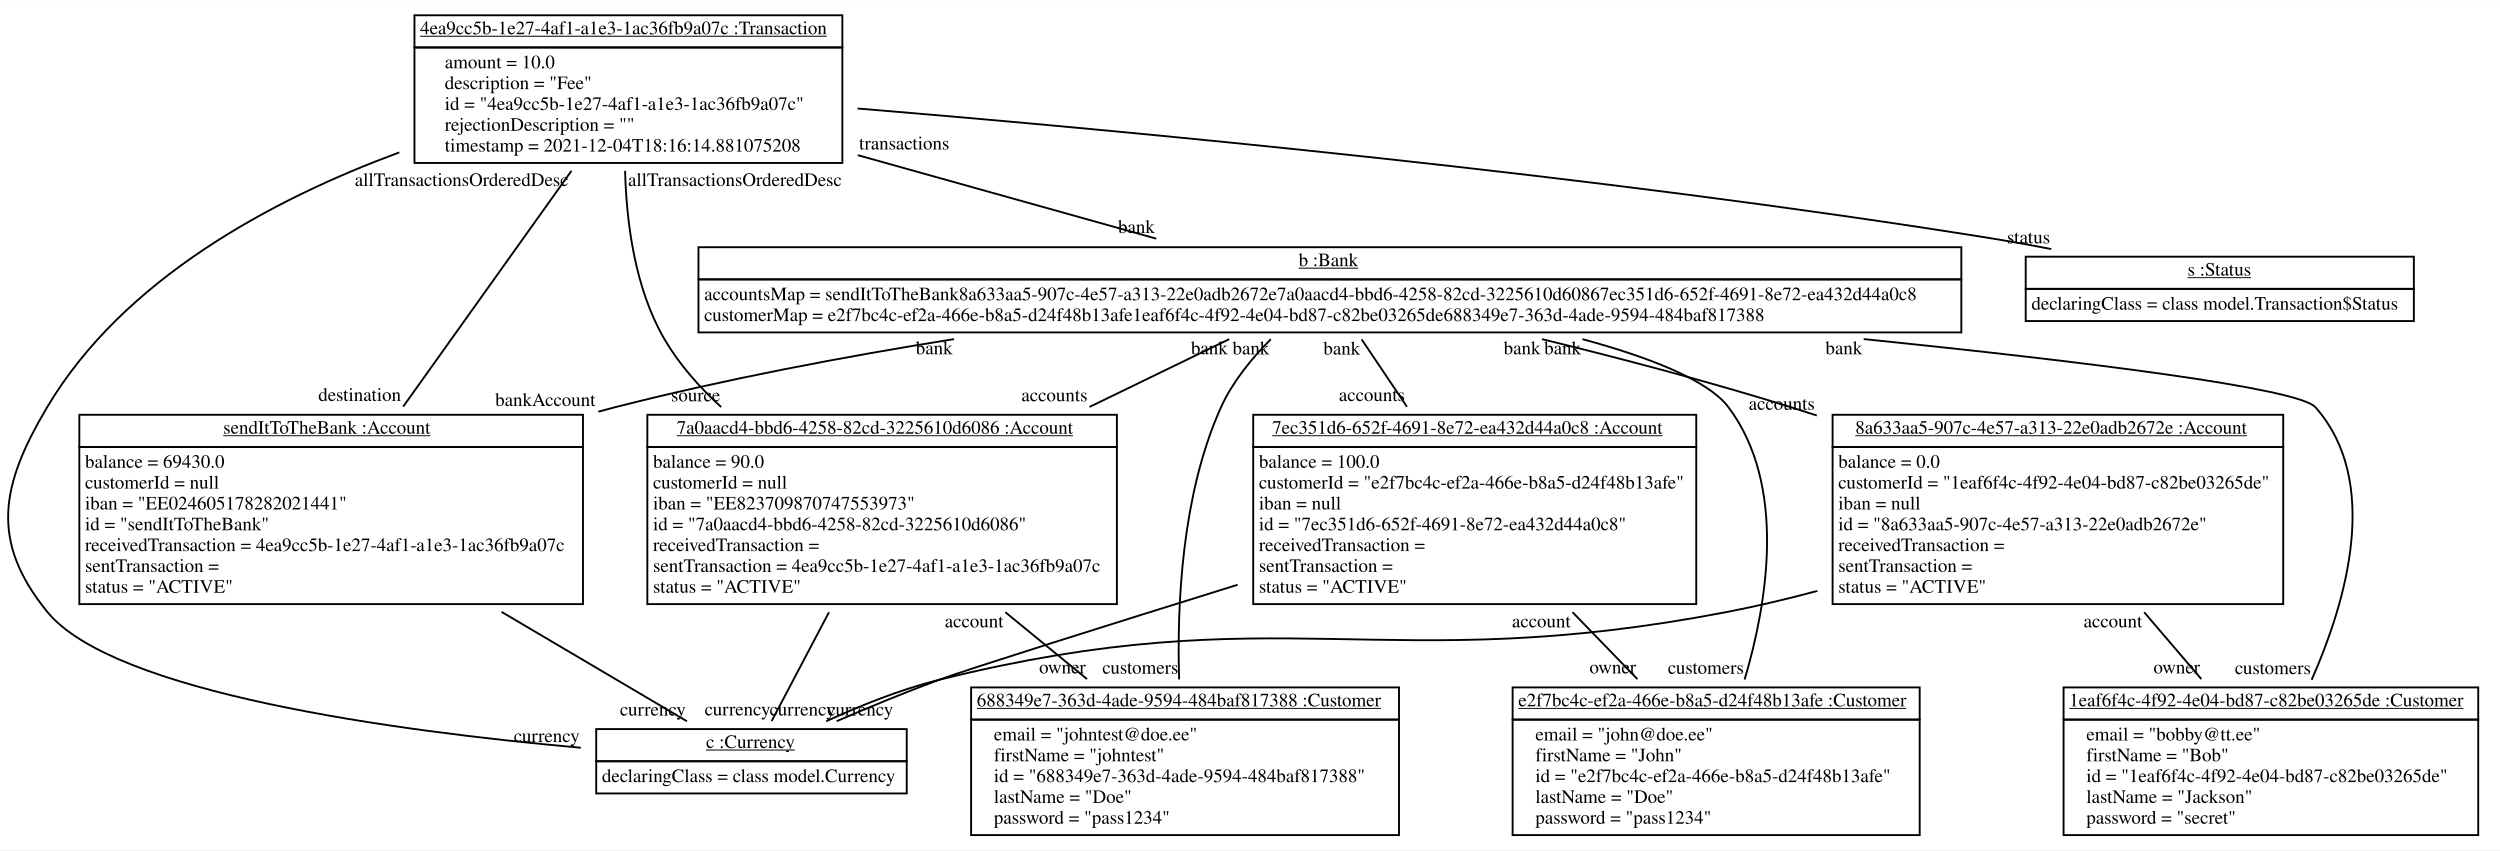
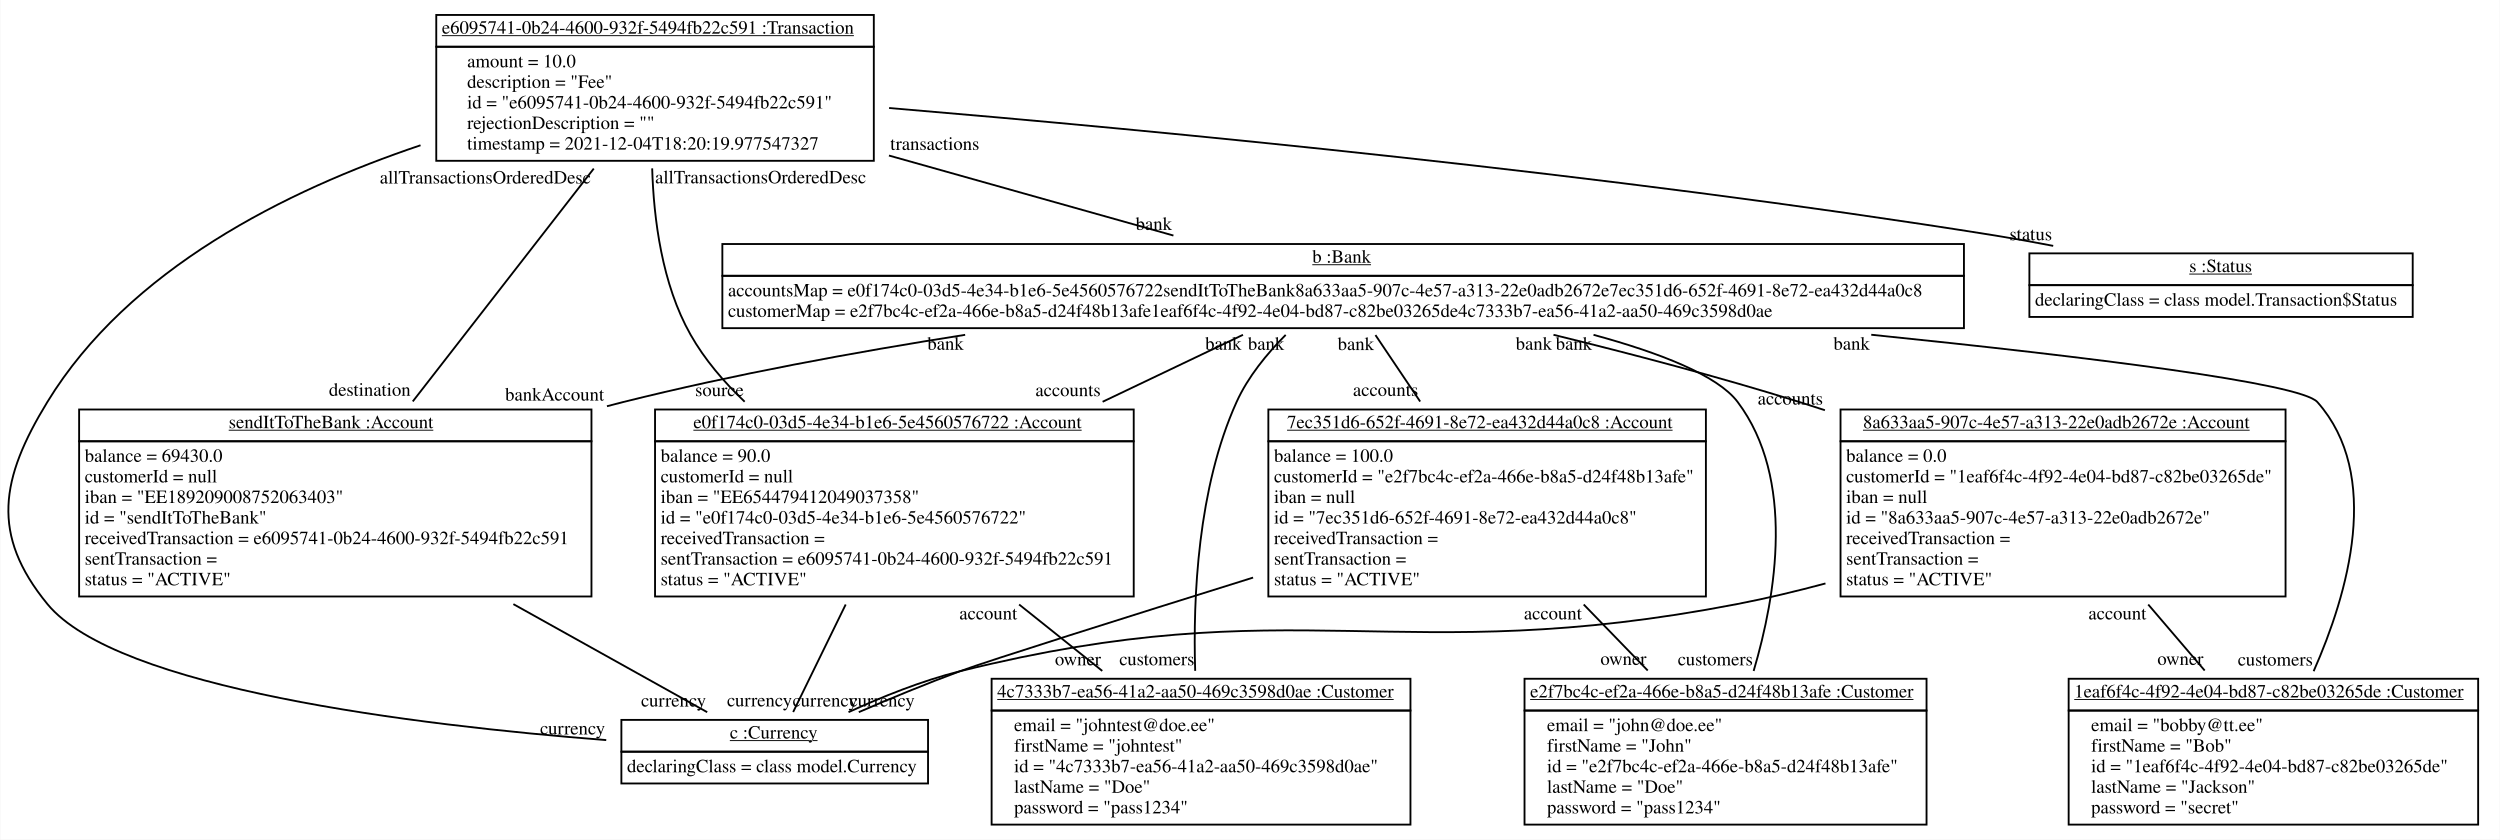
- <svg xmlns="http://www.w3.org/2000/svg" width="1320px" height="449px" viewBox="0.00 0.00 1320.40 449.00">
+ <svg xmlns="http://www.w3.org/2000/svg" width="1337px" height="449px" viewBox="0.00 0.00 1336.63 449.00">
  <g id="graph0" class="graph" transform="scale(1.0 1.0) rotate(0) translate(4 445)">
-     <polygon fill="white" stroke="transparent" points="-4,4 -4,-445 1316.4,-445 1316.4,4 -4,4" />
+     <polygon fill="white" stroke="transparent" points="-4,4 -4,-445 1332.63,-445 1332.63,4 -4,4" />
    <g id="node1" class="node">
-       <polygon fill="none" stroke="black" points="214.9,-420 214.9,-437 440.9,-437 440.9,-420 214.9,-420" />
-       <text text-anchor="start" x="217.9" y="-427" font-family="Times,serif" text-decoration="underline" font-size="10.00">4ea9cc5b-1e27-4af1-a1e3-1ac36fb9a07c :Transaction</text>
-       <polygon fill="none" stroke="black" points="214.9,-359 214.9,-420 440.9,-420 440.9,-359 214.9,-359" />
-       <text text-anchor="start" x="230.9" y="-409" font-family="Times,serif" font-size="10.00">amount = 10.0</text>
-       <text text-anchor="start" x="230.9" y="-398" font-family="Times,serif" font-size="10.00">description = "Fee"</text>
-       <text text-anchor="start" x="230.9" y="-387" font-family="Times,serif" font-size="10.00">id = "4ea9cc5b-1e27-4af1-a1e3-1ac36fb9a07c"</text>
-       <text text-anchor="start" x="230.9" y="-376" font-family="Times,serif" font-size="10.00">rejectionDescription = ""</text>
-       <text text-anchor="start" x="230.9" y="-365" font-family="Times,serif" font-size="10.00">timestamp = 2021-12-04T18:16:14.881075208</text>
+       <polygon fill="none" stroke="black" points="229.13,-420 229.13,-437 463.13,-437 463.13,-420 229.13,-420" />
+       <text text-anchor="start" x="232.13" y="-427" font-family="Times,serif" text-decoration="underline" font-size="10.00">e6095741-0b24-4600-932f-5494fb22c591 :Transaction</text>
+       <polygon fill="none" stroke="black" points="229.13,-359 229.13,-420 463.13,-420 463.13,-359 229.13,-359" />
+       <text text-anchor="start" x="245.63" y="-409" font-family="Times,serif" font-size="10.00">amount = 10.0</text>
+       <text text-anchor="start" x="245.63" y="-398" font-family="Times,serif" font-size="10.00">description = "Fee"</text>
+       <text text-anchor="start" x="245.63" y="-387" font-family="Times,serif" font-size="10.00">id = "e6095741-0b24-4600-932f-5494fb22c591"</text>
+       <text text-anchor="start" x="245.63" y="-376" font-family="Times,serif" font-size="10.00">rejectionDescription = ""</text>
+       <text text-anchor="start" x="245.63" y="-365" font-family="Times,serif" font-size="10.00">timestamp = 2021-12-04T18:20:19.977547327</text>
    </g>
    <g id="node2" class="node">
-       <polygon fill="none" stroke="black" points="364.9,-297.5 364.9,-314.5 1031.9,-314.5 1031.9,-297.5 364.9,-297.5" />
-       <text text-anchor="start" x="681.9" y="-304.5" font-family="Times,serif" text-decoration="underline" font-size="10.00">b :Bank</text>
-       <polygon fill="none" stroke="black" points="364.9,-269.5 364.9,-297.5 1031.9,-297.5 1031.9,-269.5 364.9,-269.5" />
-       <text text-anchor="start" x="367.9" y="-286.5" font-family="Times,serif" font-size="10.00">accountsMap = sendItToTheBank8a633aa5-907c-4e57-a313-22e0adb2672e7a0aacd4-bbd6-4258-82cd-3225610d60867ec351d6-652f-4691-8e72-ea432d44a0c8</text>
-       <text text-anchor="start" x="367.9" y="-275.5" font-family="Times,serif" font-size="10.00">customerMap = e2f7bc4c-ef2a-466e-b8a5-d24f48b13afe1eaf6f4c-4f92-4e04-bd87-c82be03265de688349e7-363d-4ade-9594-484baf817388</text>
+       <polygon fill="none" stroke="black" points="382.13,-297.5 382.13,-314.5 1046.13,-314.5 1046.13,-297.5 382.13,-297.5" />
+       <text text-anchor="start" x="697.63" y="-304.5" font-family="Times,serif" text-decoration="underline" font-size="10.00">b :Bank</text>
+       <polygon fill="none" stroke="black" points="382.13,-269.5 382.13,-297.5 1046.13,-297.5 1046.13,-269.5 382.13,-269.5" />
+       <text text-anchor="start" x="385.13" y="-286.5" font-family="Times,serif" font-size="10.00">accountsMap = e0f174c0-03d5-4e34-b1e6-5e4560576722sendItToTheBank8a633aa5-907c-4e57-a313-22e0adb2672e7ec351d6-652f-4691-8e72-ea432d44a0c8</text>
+       <text text-anchor="start" x="385.13" y="-275.5" font-family="Times,serif" font-size="10.00">customerMap = e2f7bc4c-ef2a-466e-b8a5-d24f48b13afe1eaf6f4c-4f92-4e04-bd87-c82be03265de4c7333b7-ea56-41a2-aa50-469c3598d0ae</text>
    </g>
    <g id="edge1" class="edge">
-       <path fill="none" stroke="black" d="M449.05,-363.11C500.37,-348.75 559.16,-332.31 606.71,-319.01" />
-       <text text-anchor="middle" x="596.21" y="-322.01" font-family="Times,serif" font-size="10.00">bank</text>
-       <text text-anchor="middle" x="473.55" y="-366.11" font-family="Times,serif" font-size="10.00">transactions</text>
+       <path fill="none" stroke="black" d="M471.23,-361.82C521.13,-347.78 577.5,-331.93 623.36,-319.03" />
+       <text text-anchor="middle" x="612.86" y="-322.03" font-family="Times,serif" font-size="10.00">bank</text>
+       <text text-anchor="middle" x="495.73" y="-364.82" font-family="Times,serif" font-size="10.00">transactions</text>
    </g>
    <g id="node3" class="node">
-       <polygon fill="none" stroke="black" points="310.9,-43 310.9,-60 474.9,-60 474.9,-43 310.9,-43" />
-       <text text-anchor="start" x="368.9" y="-50" font-family="Times,serif" text-decoration="underline" font-size="10.00">c :Currency</text>
-       <polygon fill="none" stroke="black" points="310.9,-26 310.9,-43 474.9,-43 474.9,-26 310.9,-26" />
-       <text text-anchor="start" x="313.9" y="-32" font-family="Times,serif" font-size="10.00">declaringClass = class model.Currency</text>
+       <polygon fill="none" stroke="black" points="328.13,-43 328.13,-60 492.13,-60 492.13,-43 328.13,-43" />
+       <text text-anchor="start" x="386.13" y="-50" font-family="Times,serif" text-decoration="underline" font-size="10.00">c :Currency</text>
+       <polygon fill="none" stroke="black" points="328.13,-26 328.13,-43 492.13,-43 492.13,-26 328.13,-26" />
+       <text text-anchor="start" x="331.13" y="-32" font-family="Times,serif" font-size="10.00">declaringClass = class model.Currency</text>
    </g>
    <g id="edge2" class="edge">
-       <path fill="none" stroke="black" d="M206.9,-364.59C139.44,-339.65 61.13,-297.67 20.9,-230 -3.62,-188.74 -9.36,-159.26 20.9,-122 55.74,-79.1 204.24,-58.95 302.76,-50.14" />
-       <text text-anchor="middle" x="284.76" y="-53.14" font-family="Times,serif" font-size="10.00">currency</text>
+       <path fill="none" stroke="black" d="M220.72,-367.31C148.83,-343.16 64.51,-301.07 21.13,-230 -3.88,-189.03 -9.3,-159.13 21.13,-122 58.18,-76.78 217.13,-57.23 320.03,-49.2" />
+       <text text-anchor="middle" x="302.03" y="-52.2" font-family="Times,serif" font-size="10.00">currency</text>
    </g>
    <g id="node4" class="node">
-       <polygon fill="none" stroke="black" points="37.9,-209 37.9,-226 303.9,-226 303.9,-209 37.9,-209" />
-       <text text-anchor="start" x="113.9" y="-216" font-family="Times,serif" text-decoration="underline" font-size="10.00">sendItToTheBank :Account</text>
-       <polygon fill="none" stroke="black" points="37.9,-126 37.9,-209 303.9,-209 303.9,-126 37.9,-126" />
-       <text text-anchor="start" x="40.9" y="-198" font-family="Times,serif" font-size="10.00">balance = 69430.0</text>
-       <text text-anchor="start" x="40.9" y="-187" font-family="Times,serif" font-size="10.00">customerId = null</text>
-       <text text-anchor="start" x="40.9" y="-176" font-family="Times,serif" font-size="10.00">iban = "EE024605178282021441"</text>
-       <text text-anchor="start" x="40.9" y="-165" font-family="Times,serif" font-size="10.00">id = "sendItToTheBank"</text>
-       <text text-anchor="start" x="40.9" y="-154" font-family="Times,serif" font-size="10.00">receivedTransaction = 4ea9cc5b-1e27-4af1-a1e3-1ac36fb9a07c</text>
-       <text text-anchor="start" x="40.9" y="-143" font-family="Times,serif" font-size="10.00">sentTransaction = </text>
-       <text text-anchor="start" x="40.9" y="-132" font-family="Times,serif" font-size="10.00">status = "ACTIVE"</text>
+       <polygon fill="none" stroke="black" points="38.13,-209 38.13,-226 312.13,-226 312.13,-209 38.13,-209" />
+       <text text-anchor="start" x="118.13" y="-216" font-family="Times,serif" text-decoration="underline" font-size="10.00">sendItToTheBank :Account</text>
+       <polygon fill="none" stroke="black" points="38.13,-126 38.13,-209 312.13,-209 312.13,-126 38.13,-126" />
+       <text text-anchor="start" x="41.13" y="-198" font-family="Times,serif" font-size="10.00">balance = 69430.0</text>
+       <text text-anchor="start" x="41.13" y="-187" font-family="Times,serif" font-size="10.00">customerId = null</text>
+       <text text-anchor="start" x="41.13" y="-176" font-family="Times,serif" font-size="10.00">iban = "EE189209008752063403"</text>
+       <text text-anchor="start" x="41.13" y="-165" font-family="Times,serif" font-size="10.00">id = "sendItToTheBank"</text>
+       <text text-anchor="start" x="41.13" y="-154" font-family="Times,serif" font-size="10.00">receivedTransaction = e6095741-0b24-4600-932f-5494fb22c591</text>
+       <text text-anchor="start" x="41.13" y="-143" font-family="Times,serif" font-size="10.00">sentTransaction = </text>
+       <text text-anchor="start" x="41.13" y="-132" font-family="Times,serif" font-size="10.00">status = "ACTIVE"</text>
    </g>
    <g id="edge3" class="edge">
-       <path fill="none" stroke="black" d="M297.82,-354.84C272.53,-319.41 236.25,-268.57 208.95,-230.31" />
-       <text text-anchor="middle" x="185.95" y="-233.31" font-family="Times,serif" font-size="10.00">destination</text>
-       <text text-anchor="middle" x="239.82" y="-346.84" font-family="Times,serif" font-size="10.00">allTransactionsOrderedDesc</text>
+       <path fill="none" stroke="black" d="M313.36,-354.84C285.82,-319.41 246.3,-268.57 216.56,-230.31" />
+       <text text-anchor="middle" x="193.56" y="-233.31" font-family="Times,serif" font-size="10.00">destination</text>
+       <text text-anchor="middle" x="255.36" y="-346.84" font-family="Times,serif" font-size="10.00">allTransactionsOrderedDesc</text>
    </g>
    <g id="node5" class="node">
-       <polygon fill="none" stroke="black" points="337.9,-209 337.9,-226 585.9,-226 585.9,-209 337.9,-209" />
-       <text text-anchor="start" x="353.4" y="-216" font-family="Times,serif" text-decoration="underline" font-size="10.00">7a0aacd4-bbd6-4258-82cd-3225610d6086 :Account</text>
-       <polygon fill="none" stroke="black" points="337.9,-126 337.9,-209 585.9,-209 585.9,-126 337.9,-126" />
-       <text text-anchor="start" x="340.9" y="-198" font-family="Times,serif" font-size="10.00">balance = 90.0</text>
-       <text text-anchor="start" x="340.9" y="-187" font-family="Times,serif" font-size="10.00">customerId = null</text>
-       <text text-anchor="start" x="340.9" y="-176" font-family="Times,serif" font-size="10.00">iban = "EE823709870747553973"</text>
-       <text text-anchor="start" x="340.9" y="-165" font-family="Times,serif" font-size="10.00">id = "7a0aacd4-bbd6-4258-82cd-3225610d6086"</text>
-       <text text-anchor="start" x="340.9" y="-154" font-family="Times,serif" font-size="10.00">receivedTransaction = </text>
-       <text text-anchor="start" x="340.9" y="-143" font-family="Times,serif" font-size="10.00">sentTransaction = 4ea9cc5b-1e27-4af1-a1e3-1ac36fb9a07c</text>
-       <text text-anchor="start" x="340.9" y="-132" font-family="Times,serif" font-size="10.00">status = "ACTIVE"</text>
+       <polygon fill="none" stroke="black" points="346.13,-209 346.13,-226 602.13,-226 602.13,-209 346.13,-209" />
+       <text text-anchor="start" x="366.63" y="-216" font-family="Times,serif" text-decoration="underline" font-size="10.00">e0f174c0-03d5-4e34-b1e6-5e4560576722 :Account</text>
+       <polygon fill="none" stroke="black" points="346.13,-126 346.13,-209 602.13,-209 602.13,-126 346.13,-126" />
+       <text text-anchor="start" x="349.13" y="-198" font-family="Times,serif" font-size="10.00">balance = 90.0</text>
+       <text text-anchor="start" x="349.13" y="-187" font-family="Times,serif" font-size="10.00">customerId = null</text>
+       <text text-anchor="start" x="349.13" y="-176" font-family="Times,serif" font-size="10.00">iban = "EE654479412049037358"</text>
+       <text text-anchor="start" x="349.13" y="-165" font-family="Times,serif" font-size="10.00">id = "e0f174c0-03d5-4e34-b1e6-5e4560576722"</text>
+       <text text-anchor="start" x="349.13" y="-154" font-family="Times,serif" font-size="10.00">receivedTransaction = </text>
+       <text text-anchor="start" x="349.13" y="-143" font-family="Times,serif" font-size="10.00">sentTransaction = e6095741-0b24-4600-932f-5494fb22c591</text>
+       <text text-anchor="start" x="349.13" y="-132" font-family="Times,serif" font-size="10.00">status = "ACTIVE"</text>
    </g>
    <g id="edge4" class="edge">
-       <path fill="none" stroke="black" d="M326.15,-354.83C326.84,-327.76 331.27,-292.8 346.9,-266 354.66,-252.7 365.25,-240.68 376.89,-230.09" />
-       <text text-anchor="middle" x="363.39" y="-233.09" font-family="Times,serif" font-size="10.00">source</text>
-       <text text-anchor="middle" x="384.15" y="-346.83" font-family="Times,serif" font-size="10.00">allTransactionsOrderedDesc</text>
+       <path fill="none" stroke="black" d="M344.6,-354.96C345.4,-327.95 349.84,-293 365.13,-266 372.59,-252.82 382.83,-240.8 394.06,-230.16" />
+       <text text-anchor="middle" x="380.56" y="-233.16" font-family="Times,serif" font-size="10.00">source</text>
+       <text text-anchor="middle" x="402.6" y="-346.96" font-family="Times,serif" font-size="10.00">allTransactionsOrderedDesc</text>
    </g>
    <g id="node6" class="node">
-       <polygon fill="none" stroke="black" points="1065.9,-292.5 1065.9,-309.5 1270.9,-309.5 1270.9,-292.5 1065.9,-292.5" />
-       <text text-anchor="start" x="1151.4" y="-299.5" font-family="Times,serif" text-decoration="underline" font-size="10.00">s :Status</text>
-       <polygon fill="none" stroke="black" points="1065.9,-275.5 1065.9,-292.5 1270.9,-292.5 1270.9,-275.5 1065.9,-275.5" />
-       <text text-anchor="start" x="1068.9" y="-281.5" font-family="Times,serif" font-size="10.00">declaringClass = class model.Transaction$Status</text>
+       <polygon fill="none" stroke="black" points="1081.13,-292.5 1081.13,-309.5 1286.13,-309.5 1286.13,-292.5 1081.13,-292.5" />
+       <text text-anchor="start" x="1166.63" y="-299.5" font-family="Times,serif" text-decoration="underline" font-size="10.00">s :Status</text>
+       <polygon fill="none" stroke="black" points="1081.13,-275.5 1081.13,-292.5 1286.13,-292.5 1286.13,-275.5 1081.13,-275.5" />
+       <text text-anchor="start" x="1084.13" y="-281.5" font-family="Times,serif" font-size="10.00">declaringClass = class model.Transaction$Status</text>
    </g>
    <g id="edge5" class="edge">
-       <path fill="none" stroke="black" d="M448.97,-387.75C592.63,-375.88 839.13,-352.73 1048.9,-319 1058.81,-317.41 1069.14,-315.53 1079.39,-313.52" />
-       <text text-anchor="middle" x="1067.39" y="-316.52" font-family="Times,serif" font-size="10.00">status</text>
+       <path fill="none" stroke="black" d="M471.31,-387.24C614.8,-375.16 856.81,-352.06 1063.13,-319 1073.11,-317.4 1083.53,-315.51 1093.87,-313.51" />
+       <text text-anchor="middle" x="1081.87" y="-316.51" font-family="Times,serif" font-size="10.00">status</text>
    </g>
    <g id="edge6" class="edge">
-       <path fill="none" stroke="black" d="M499.89,-265.98C441.77,-256.67 378.4,-244.72 320.9,-230 317.96,-229.25 314.99,-228.46 312.01,-227.64" />
-       <text text-anchor="middle" x="284.01" y="-230.64" font-family="Times,serif" font-size="10.00">bankAccount</text>
-       <text text-anchor="middle" x="489.39" y="-257.98" font-family="Times,serif" font-size="10.00">bank</text>
+       <path fill="none" stroke="black" d="M511.98,-265.94C452.63,-256.63 387.9,-244.69 329.13,-230 326.25,-229.28 323.34,-228.53 320.42,-227.75" />
+       <text text-anchor="middle" x="292.42" y="-230.75" font-family="Times,serif" font-size="10.00">bankAccount</text>
+       <text text-anchor="middle" x="501.48" y="-257.94" font-family="Times,serif" font-size="10.00">bank</text>
    </g>
    <g id="edge9" class="edge">
-       <path fill="none" stroke="black" d="M645.23,-265.95C623.36,-255.34 597.12,-242.6 571.41,-230.13" />
-       <text text-anchor="middle" x="552.91" y="-233.13" font-family="Times,serif" font-size="10.00">accounts</text>
-       <text text-anchor="middle" x="634.73" y="-257.95" font-family="Times,serif" font-size="10.00">bank</text>
+       <path fill="none" stroke="black" d="M660.56,-265.95C638.32,-255.34 611.63,-242.6 585.49,-230.13" />
+       <text text-anchor="middle" x="566.99" y="-233.13" font-family="Times,serif" font-size="10.00">accounts</text>
+       <text text-anchor="middle" x="650.06" y="-257.95" font-family="Times,serif" font-size="10.00">bank</text>
    </g>
    <g id="node7" class="node">
-       <polygon fill="none" stroke="black" points="963.9,-209 963.9,-226 1201.9,-226 1201.9,-209 963.9,-209" />
-       <text text-anchor="start" x="975.9" y="-216" font-family="Times,serif" text-decoration="underline" font-size="10.00">8a633aa5-907c-4e57-a313-22e0adb2672e :Account</text>
-       <polygon fill="none" stroke="black" points="963.9,-126 963.9,-209 1201.9,-209 1201.9,-126 963.9,-126" />
-       <text text-anchor="start" x="966.9" y="-198" font-family="Times,serif" font-size="10.00">balance = 0.0</text>
-       <text text-anchor="start" x="966.9" y="-187" font-family="Times,serif" font-size="10.00">customerId = "1eaf6f4c-4f92-4e04-bd87-c82be03265de"</text>
-       <text text-anchor="start" x="966.9" y="-176" font-family="Times,serif" font-size="10.00">iban = null</text>
-       <text text-anchor="start" x="966.9" y="-165" font-family="Times,serif" font-size="10.00">id = "8a633aa5-907c-4e57-a313-22e0adb2672e"</text>
-       <text text-anchor="start" x="966.9" y="-154" font-family="Times,serif" font-size="10.00">receivedTransaction = </text>
-       <text text-anchor="start" x="966.9" y="-143" font-family="Times,serif" font-size="10.00">sentTransaction = </text>
-       <text text-anchor="start" x="966.9" y="-132" font-family="Times,serif" font-size="10.00">status = "ACTIVE"</text>
+       <polygon fill="none" stroke="black" points="980.13,-209 980.13,-226 1218.13,-226 1218.13,-209 980.13,-209" />
+       <text text-anchor="start" x="992.13" y="-216" font-family="Times,serif" text-decoration="underline" font-size="10.00">8a633aa5-907c-4e57-a313-22e0adb2672e :Account</text>
+       <polygon fill="none" stroke="black" points="980.13,-126 980.13,-209 1218.13,-209 1218.13,-126 980.13,-126" />
+       <text text-anchor="start" x="983.13" y="-198" font-family="Times,serif" font-size="10.00">balance = 0.0</text>
+       <text text-anchor="start" x="983.13" y="-187" font-family="Times,serif" font-size="10.00">customerId = "1eaf6f4c-4f92-4e04-bd87-c82be03265de"</text>
+       <text text-anchor="start" x="983.13" y="-176" font-family="Times,serif" font-size="10.00">iban = null</text>
+       <text text-anchor="start" x="983.13" y="-165" font-family="Times,serif" font-size="10.00">id = "8a633aa5-907c-4e57-a313-22e0adb2672e"</text>
+       <text text-anchor="start" x="983.13" y="-154" font-family="Times,serif" font-size="10.00">receivedTransaction = </text>
+       <text text-anchor="start" x="983.13" y="-143" font-family="Times,serif" font-size="10.00">sentTransaction = </text>
+       <text text-anchor="start" x="983.13" y="-132" font-family="Times,serif" font-size="10.00">status = "ACTIVE"</text>
    </g>
    <g id="edge7" class="edge">
-       <path fill="none" stroke="black" d="M810.39,-265.95C852,-255.77 899.38,-243.31 941.9,-230 946.4,-228.59 950.95,-227.12 955.54,-225.61" />
-       <text text-anchor="middle" x="937.04" y="-228.61" font-family="Times,serif" font-size="10.00">accounts</text>
-       <text text-anchor="middle" x="799.89" y="-257.95" font-family="Times,serif" font-size="10.00">bank</text>
+       <path fill="none" stroke="black" d="M826.62,-265.95C868.22,-255.77 915.6,-243.31 958.13,-230 962.62,-228.59 967.18,-227.12 971.77,-225.61" />
+       <text text-anchor="middle" x="953.27" y="-228.61" font-family="Times,serif" font-size="10.00">accounts</text>
+       <text text-anchor="middle" x="816.12" y="-257.95" font-family="Times,serif" font-size="10.00">bank</text>
    </g>
    <g id="node8" class="node">
-       <polygon fill="none" stroke="black" points="657.9,-209 657.9,-226 891.9,-226 891.9,-209 657.9,-209" />
-       <text text-anchor="start" x="667.9" y="-216" font-family="Times,serif" text-decoration="underline" font-size="10.00">7ec351d6-652f-4691-8e72-ea432d44a0c8 :Account</text>
-       <polygon fill="none" stroke="black" points="657.9,-126 657.9,-209 891.9,-209 891.9,-126 657.9,-126" />
-       <text text-anchor="start" x="660.9" y="-198" font-family="Times,serif" font-size="10.00">balance = 100.0</text>
-       <text text-anchor="start" x="660.9" y="-187" font-family="Times,serif" font-size="10.00">customerId = "e2f7bc4c-ef2a-466e-b8a5-d24f48b13afe"</text>
-       <text text-anchor="start" x="660.9" y="-176" font-family="Times,serif" font-size="10.00">iban = null</text>
-       <text text-anchor="start" x="660.9" y="-165" font-family="Times,serif" font-size="10.00">id = "7ec351d6-652f-4691-8e72-ea432d44a0c8"</text>
-       <text text-anchor="start" x="660.9" y="-154" font-family="Times,serif" font-size="10.00">receivedTransaction = </text>
-       <text text-anchor="start" x="660.9" y="-143" font-family="Times,serif" font-size="10.00">sentTransaction = </text>
-       <text text-anchor="start" x="660.9" y="-132" font-family="Times,serif" font-size="10.00">status = "ACTIVE"</text>
+       <polygon fill="none" stroke="black" points="674.13,-209 674.13,-226 908.13,-226 908.13,-209 674.13,-209" />
+       <text text-anchor="start" x="684.13" y="-216" font-family="Times,serif" text-decoration="underline" font-size="10.00">7ec351d6-652f-4691-8e72-ea432d44a0c8 :Account</text>
+       <polygon fill="none" stroke="black" points="674.13,-126 674.13,-209 908.13,-209 908.13,-126 674.13,-126" />
+       <text text-anchor="start" x="677.13" y="-198" font-family="Times,serif" font-size="10.00">balance = 100.0</text>
+       <text text-anchor="start" x="677.13" y="-187" font-family="Times,serif" font-size="10.00">customerId = "e2f7bc4c-ef2a-466e-b8a5-d24f48b13afe"</text>
+       <text text-anchor="start" x="677.13" y="-176" font-family="Times,serif" font-size="10.00">iban = null</text>
+       <text text-anchor="start" x="677.13" y="-165" font-family="Times,serif" font-size="10.00">id = "7ec351d6-652f-4691-8e72-ea432d44a0c8"</text>
+       <text text-anchor="start" x="677.13" y="-154" font-family="Times,serif" font-size="10.00">receivedTransaction = </text>
+       <text text-anchor="start" x="677.13" y="-143" font-family="Times,serif" font-size="10.00">sentTransaction = </text>
+       <text text-anchor="start" x="677.13" y="-132" font-family="Times,serif" font-size="10.00">status = "ACTIVE"</text>
    </g>
    <g id="edge8" class="edge">
-       <path fill="none" stroke="black" d="M715.18,-265.8C722.28,-255.25 730.77,-242.63 739.09,-230.25" />
-       <text text-anchor="middle" x="720.59" y="-233.25" font-family="Times,serif" font-size="10.00">accounts</text>
-       <text text-anchor="middle" x="704.68" y="-257.8" font-family="Times,serif" font-size="10.00">bank</text>
+       <path fill="none" stroke="black" d="M731.41,-265.8C738.5,-255.25 746.99,-242.63 755.32,-230.25" />
+       <text text-anchor="middle" x="736.82" y="-233.25" font-family="Times,serif" font-size="10.00">accounts</text>
+       <text text-anchor="middle" x="720.91" y="-257.8" font-family="Times,serif" font-size="10.00">bank</text>
    </g>
    <g id="node9" class="node">
-       <polygon fill="none" stroke="black" points="794.9,-65 794.9,-82 1009.9,-82 1009.9,-65 794.9,-65" />
-       <text text-anchor="start" x="797.9" y="-72" font-family="Times,serif" text-decoration="underline" font-size="10.00">e2f7bc4c-ef2a-466e-b8a5-d24f48b13afe :Customer</text>
-       <polygon fill="none" stroke="black" points="794.9,-4 794.9,-65 1009.9,-65 1009.9,-4 794.9,-4" />
-       <text text-anchor="start" x="806.9" y="-54" font-family="Times,serif" font-size="10.00">email = "john@doe.ee"</text>
-       <text text-anchor="start" x="806.9" y="-43" font-family="Times,serif" font-size="10.00">firstName = "John"</text>
-       <text text-anchor="start" x="806.9" y="-32" font-family="Times,serif" font-size="10.00">id = "e2f7bc4c-ef2a-466e-b8a5-d24f48b13afe"</text>
-       <text text-anchor="start" x="806.9" y="-21" font-family="Times,serif" font-size="10.00">lastName = "Doe"</text>
-       <text text-anchor="start" x="806.9" y="-10" font-family="Times,serif" font-size="10.00">password = "pass1234"</text>
+       <polygon fill="none" stroke="black" points="811.13,-65 811.13,-82 1026.13,-82 1026.13,-65 811.13,-65" />
+       <text text-anchor="start" x="814.13" y="-72" font-family="Times,serif" text-decoration="underline" font-size="10.00">e2f7bc4c-ef2a-466e-b8a5-d24f48b13afe :Customer</text>
+       <polygon fill="none" stroke="black" points="811.13,-4 811.13,-65 1026.13,-65 1026.13,-4 811.13,-4" />
+       <text text-anchor="start" x="823.13" y="-54" font-family="Times,serif" font-size="10.00">email = "john@doe.ee"</text>
+       <text text-anchor="start" x="823.13" y="-43" font-family="Times,serif" font-size="10.00">firstName = "John"</text>
+       <text text-anchor="start" x="823.13" y="-32" font-family="Times,serif" font-size="10.00">id = "e2f7bc4c-ef2a-466e-b8a5-d24f48b13afe"</text>
+       <text text-anchor="start" x="823.13" y="-21" font-family="Times,serif" font-size="10.00">lastName = "Doe"</text>
+       <text text-anchor="start" x="823.13" y="-10" font-family="Times,serif" font-size="10.00">password = "pass1234"</text>
    </g>
    <g id="edge10" class="edge">
-       <path fill="none" stroke="black" d="M831.8,-265.94C867,-256.38 898.17,-244.31 908.9,-230 939.73,-188.9 929.57,-127.1 917.44,-86.17" />
-       <text text-anchor="middle" x="896.94" y="-89.17" font-family="Times,serif" font-size="10.00">customers</text>
-       <text text-anchor="middle" x="821.3" y="-257.94" font-family="Times,serif" font-size="10.00">bank</text>
+       <path fill="none" stroke="black" d="M848.03,-265.94C883.22,-256.38 914.39,-244.31 925.13,-230 955.96,-188.9 945.79,-127.1 933.66,-86.17" />
+       <text text-anchor="middle" x="913.16" y="-89.17" font-family="Times,serif" font-size="10.00">customers</text>
+       <text text-anchor="middle" x="837.53" y="-257.94" font-family="Times,serif" font-size="10.00">bank</text>
    </g>
    <g id="node10" class="node">
-       <polygon fill="none" stroke="black" points="1085.9,-65 1085.9,-82 1304.9,-82 1304.9,-65 1085.9,-65" />
-       <text text-anchor="start" x="1088.9" y="-72" font-family="Times,serif" text-decoration="underline" font-size="10.00">1eaf6f4c-4f92-4e04-bd87-c82be03265de :Customer</text>
-       <polygon fill="none" stroke="black" points="1085.9,-4 1085.9,-65 1304.9,-65 1304.9,-4 1085.9,-4" />
-       <text text-anchor="start" x="1097.9" y="-54" font-family="Times,serif" font-size="10.00">email = "bobby@tt.ee"</text>
-       <text text-anchor="start" x="1097.9" y="-43" font-family="Times,serif" font-size="10.00">firstName = "Bob"</text>
-       <text text-anchor="start" x="1097.9" y="-32" font-family="Times,serif" font-size="10.00">id = "1eaf6f4c-4f92-4e04-bd87-c82be03265de"</text>
-       <text text-anchor="start" x="1097.9" y="-21" font-family="Times,serif" font-size="10.00">lastName = "Jackson"</text>
-       <text text-anchor="start" x="1097.9" y="-10" font-family="Times,serif" font-size="10.00">password = "secret"</text>
+       <polygon fill="none" stroke="black" points="1102.13,-65 1102.13,-82 1321.13,-82 1321.13,-65 1102.13,-65" />
+       <text text-anchor="start" x="1105.13" y="-72" font-family="Times,serif" text-decoration="underline" font-size="10.00">1eaf6f4c-4f92-4e04-bd87-c82be03265de :Customer</text>
+       <polygon fill="none" stroke="black" points="1102.13,-4 1102.13,-65 1321.13,-65 1321.13,-4 1102.13,-4" />
+       <text text-anchor="start" x="1114.13" y="-54" font-family="Times,serif" font-size="10.00">email = "bobby@tt.ee"</text>
+       <text text-anchor="start" x="1114.13" y="-43" font-family="Times,serif" font-size="10.00">firstName = "Bob"</text>
+       <text text-anchor="start" x="1114.13" y="-32" font-family="Times,serif" font-size="10.00">id = "1eaf6f4c-4f92-4e04-bd87-c82be03265de"</text>
+       <text text-anchor="start" x="1114.13" y="-21" font-family="Times,serif" font-size="10.00">lastName = "Jackson"</text>
+       <text text-anchor="start" x="1114.13" y="-10" font-family="Times,serif" font-size="10.00">password = "secret"</text>
    </g>
    <g id="edge11" class="edge">
-       <path fill="none" stroke="black" d="M980.34,-265.98C1098.11,-253.95 1209.96,-240.06 1218.9,-230 1253.62,-190.94 1235.37,-127.75 1216.93,-86.03" />
-       <text text-anchor="middle" x="1196.43" y="-89.03" font-family="Times,serif" font-size="10.00">customers</text>
-       <text text-anchor="middle" x="969.84" y="-257.98" font-family="Times,serif" font-size="10.00">bank</text>
+       <path fill="none" stroke="black" d="M996.56,-265.98C1114.34,-253.95 1226.18,-240.06 1235.13,-230 1269.84,-190.94 1251.59,-127.75 1233.15,-86.03" />
+       <text text-anchor="middle" x="1212.65" y="-89.03" font-family="Times,serif" font-size="10.00">customers</text>
+       <text text-anchor="middle" x="986.06" y="-257.98" font-family="Times,serif" font-size="10.00">bank</text>
    </g>
    <g id="node11" class="node">
-       <polygon fill="none" stroke="black" points="508.9,-65 508.9,-82 734.9,-82 734.9,-65 508.9,-65" />
-       <text text-anchor="start" x="511.9" y="-72" font-family="Times,serif" text-decoration="underline" font-size="10.00">688349e7-363d-4ade-9594-484baf817388 :Customer</text>
-       <polygon fill="none" stroke="black" points="508.9,-4 508.9,-65 734.9,-65 734.9,-4 508.9,-4" />
-       <text text-anchor="start" x="520.9" y="-54" font-family="Times,serif" font-size="10.00">email = "johntest@doe.ee"</text>
-       <text text-anchor="start" x="520.9" y="-43" font-family="Times,serif" font-size="10.00">firstName = "johntest"</text>
-       <text text-anchor="start" x="520.9" y="-32" font-family="Times,serif" font-size="10.00">id = "688349e7-363d-4ade-9594-484baf817388"</text>
-       <text text-anchor="start" x="520.9" y="-21" font-family="Times,serif" font-size="10.00">lastName = "Doe"</text>
-       <text text-anchor="start" x="520.9" y="-10" font-family="Times,serif" font-size="10.00">password = "pass1234"</text>
+       <polygon fill="none" stroke="black" points="526.13,-65 526.13,-82 750.13,-82 750.13,-65 526.13,-65" />
+       <text text-anchor="start" x="529.13" y="-72" font-family="Times,serif" text-decoration="underline" font-size="10.00">4c7333b7-ea56-41a2-aa50-469c3598d0ae :Customer</text>
+       <polygon fill="none" stroke="black" points="526.13,-4 526.13,-65 750.13,-65 750.13,-4 526.13,-4" />
+       <text text-anchor="start" x="538.13" y="-54" font-family="Times,serif" font-size="10.00">email = "johntest@doe.ee"</text>
+       <text text-anchor="start" x="538.13" y="-43" font-family="Times,serif" font-size="10.00">firstName = "johntest"</text>
+       <text text-anchor="start" x="538.13" y="-32" font-family="Times,serif" font-size="10.00">id = "4c7333b7-ea56-41a2-aa50-469c3598d0ae"</text>
+       <text text-anchor="start" x="538.13" y="-21" font-family="Times,serif" font-size="10.00">lastName = "Doe"</text>
+       <text text-anchor="start" x="538.13" y="-10" font-family="Times,serif" font-size="10.00">password = "pass1234"</text>
    </g>
    <g id="edge12" class="edge">
-       <path fill="none" stroke="black" d="M667.18,-265.9C657.11,-255.8 646.96,-243.4 640.9,-230 620.11,-184.01 617.57,-125.26 618.77,-86.23" />
-       <text text-anchor="middle" x="598.27" y="-89.23" font-family="Times,serif" font-size="10.00">customers</text>
-       <text text-anchor="middle" x="656.68" y="-257.9" font-family="Times,serif" font-size="10.00">bank</text>
+       <path fill="none" stroke="black" d="M683.4,-265.9C673.33,-255.8 663.18,-243.4 657.13,-230 636.33,-184.01 633.79,-125.26 635,-86.23" />
+       <text text-anchor="middle" x="614.5" y="-89.23" font-family="Times,serif" font-size="10.00">customers</text>
+       <text text-anchor="middle" x="672.9" y="-257.9" font-family="Times,serif" font-size="10.00">bank</text>
    </g>
    <g id="edge13" class="edge">
-       <path fill="none" stroke="black" d="M260.88,-121.91C295.37,-101.55 332.68,-79.54 358.81,-64.12" />
-       <text text-anchor="middle" x="340.81" y="-67.12" font-family="Times,serif" font-size="10.00">currency</text>
+       <path fill="none" stroke="black" d="M270.37,-121.91C306.88,-101.55 346.38,-79.54 374.03,-64.12" />
+       <text text-anchor="middle" x="356.03" y="-67.12" font-family="Times,serif" font-size="10.00">currency</text>
    </g>
    <g id="edge14" class="edge">
-       <path fill="none" stroke="black" d="M433.84,-121.72C423.17,-101.46 411.64,-79.58 403.55,-64.22" />
-       <text text-anchor="middle" x="385.55" y="-67.22" font-family="Times,serif" font-size="10.00">currency</text>
+       <path fill="none" stroke="black" d="M448.09,-121.72C438.2,-101.46 427.51,-79.58 420,-64.22" />
+       <text text-anchor="middle" x="402" y="-67.22" font-family="Times,serif" font-size="10.00">currency</text>
    </g>
    <g id="edge15" class="edge">
-       <path fill="none" stroke="black" d="M526.98,-121.72C541.34,-109.96 556.37,-97.66 570.12,-86.4" />
-       <text text-anchor="middle" x="557.12" y="-89.4" font-family="Times,serif" font-size="10.00">owner</text>
-       <text text-anchor="middle" x="510.48" y="-113.72" font-family="Times,serif" font-size="10.00">account</text>
+       <path fill="none" stroke="black" d="M540.83,-121.72C555.64,-109.89 571.14,-97.51 585.3,-86.19" />
+       <text text-anchor="middle" x="572.3" y="-89.19" font-family="Times,serif" font-size="10.00">owner</text>
+       <text text-anchor="middle" x="524.33" y="-113.72" font-family="Times,serif" font-size="10.00">account</text>
    </g>
    <g id="edge16" class="edge">
-       <path fill="none" stroke="black" d="M955.86,-132.97C940.17,-128.77 924.25,-124.97 908.9,-122 726.26,-86.7 672.43,-130.88 491.9,-86 471.61,-80.95 450.12,-72.29 432.37,-64.13" />
-       <text text-anchor="middle" x="450.37" y="-67.13" font-family="Times,serif" font-size="10.00">currency</text>
+       <path fill="none" stroke="black" d="M972.08,-132.97C956.39,-128.77 940.47,-124.97 925.13,-122 742.92,-86.77 689.22,-130.79 509.13,-86 488.83,-80.95 467.35,-72.28 449.6,-64.13" />
+       <text text-anchor="middle" x="467.6" y="-67.13" font-family="Times,serif" font-size="10.00">currency</text>
    </g>
    <g id="edge17" class="edge">
-       <path fill="none" stroke="black" d="M1128.46,-121.72C1138.51,-109.96 1149.03,-97.66 1158.66,-86.4" />
-       <text text-anchor="middle" x="1145.66" y="-89.4" font-family="Times,serif" font-size="10.00">owner</text>
-       <text text-anchor="middle" x="1111.96" y="-113.72" font-family="Times,serif" font-size="10.00">account</text>
+       <path fill="none" stroke="black" d="M1144.68,-121.72C1154.73,-109.96 1165.25,-97.66 1174.88,-86.4" />
+       <text text-anchor="middle" x="1161.88" y="-89.4" font-family="Times,serif" font-size="10.00">owner</text>
+       <text text-anchor="middle" x="1128.18" y="-113.72" font-family="Times,serif" font-size="10.00">account</text>
    </g>
    <g id="edge18" class="edge">
-       <path fill="none" stroke="black" d="M649.7,-136.23C581.46,-115 507.73,-91.83 491.9,-86 474.03,-79.42 454.69,-71.41 437.88,-64.16" />
-       <text text-anchor="middle" x="419.88" y="-67.16" font-family="Times,serif" font-size="10.00">currency</text>
+       <path fill="none" stroke="black" d="M665.97,-136.11C598.09,-114.9 524.87,-91.81 509.13,-86 491.26,-79.41 471.91,-71.4 455.1,-64.15" />
+       <text text-anchor="middle" x="437.1" y="-67.15" font-family="Times,serif" font-size="10.00">currency</text>
    </g>
    <g id="edge19" class="edge">
-       <path fill="none" stroke="black" d="M826.56,-121.72C837.96,-109.96 849.89,-97.66 860.8,-86.4" />
-       <text text-anchor="middle" x="847.8" y="-89.4" font-family="Times,serif" font-size="10.00">owner</text>
-       <text text-anchor="middle" x="810.06" y="-113.72" font-family="Times,serif" font-size="10.00">account</text>
+       <path fill="none" stroke="black" d="M842.78,-121.72C854.18,-109.96 866.11,-97.66 877.02,-86.4" />
+       <text text-anchor="middle" x="864.02" y="-89.4" font-family="Times,serif" font-size="10.00">owner</text>
+       <text text-anchor="middle" x="826.28" y="-113.72" font-family="Times,serif" font-size="10.00">account</text>
    </g>
  </g>
</svg>
